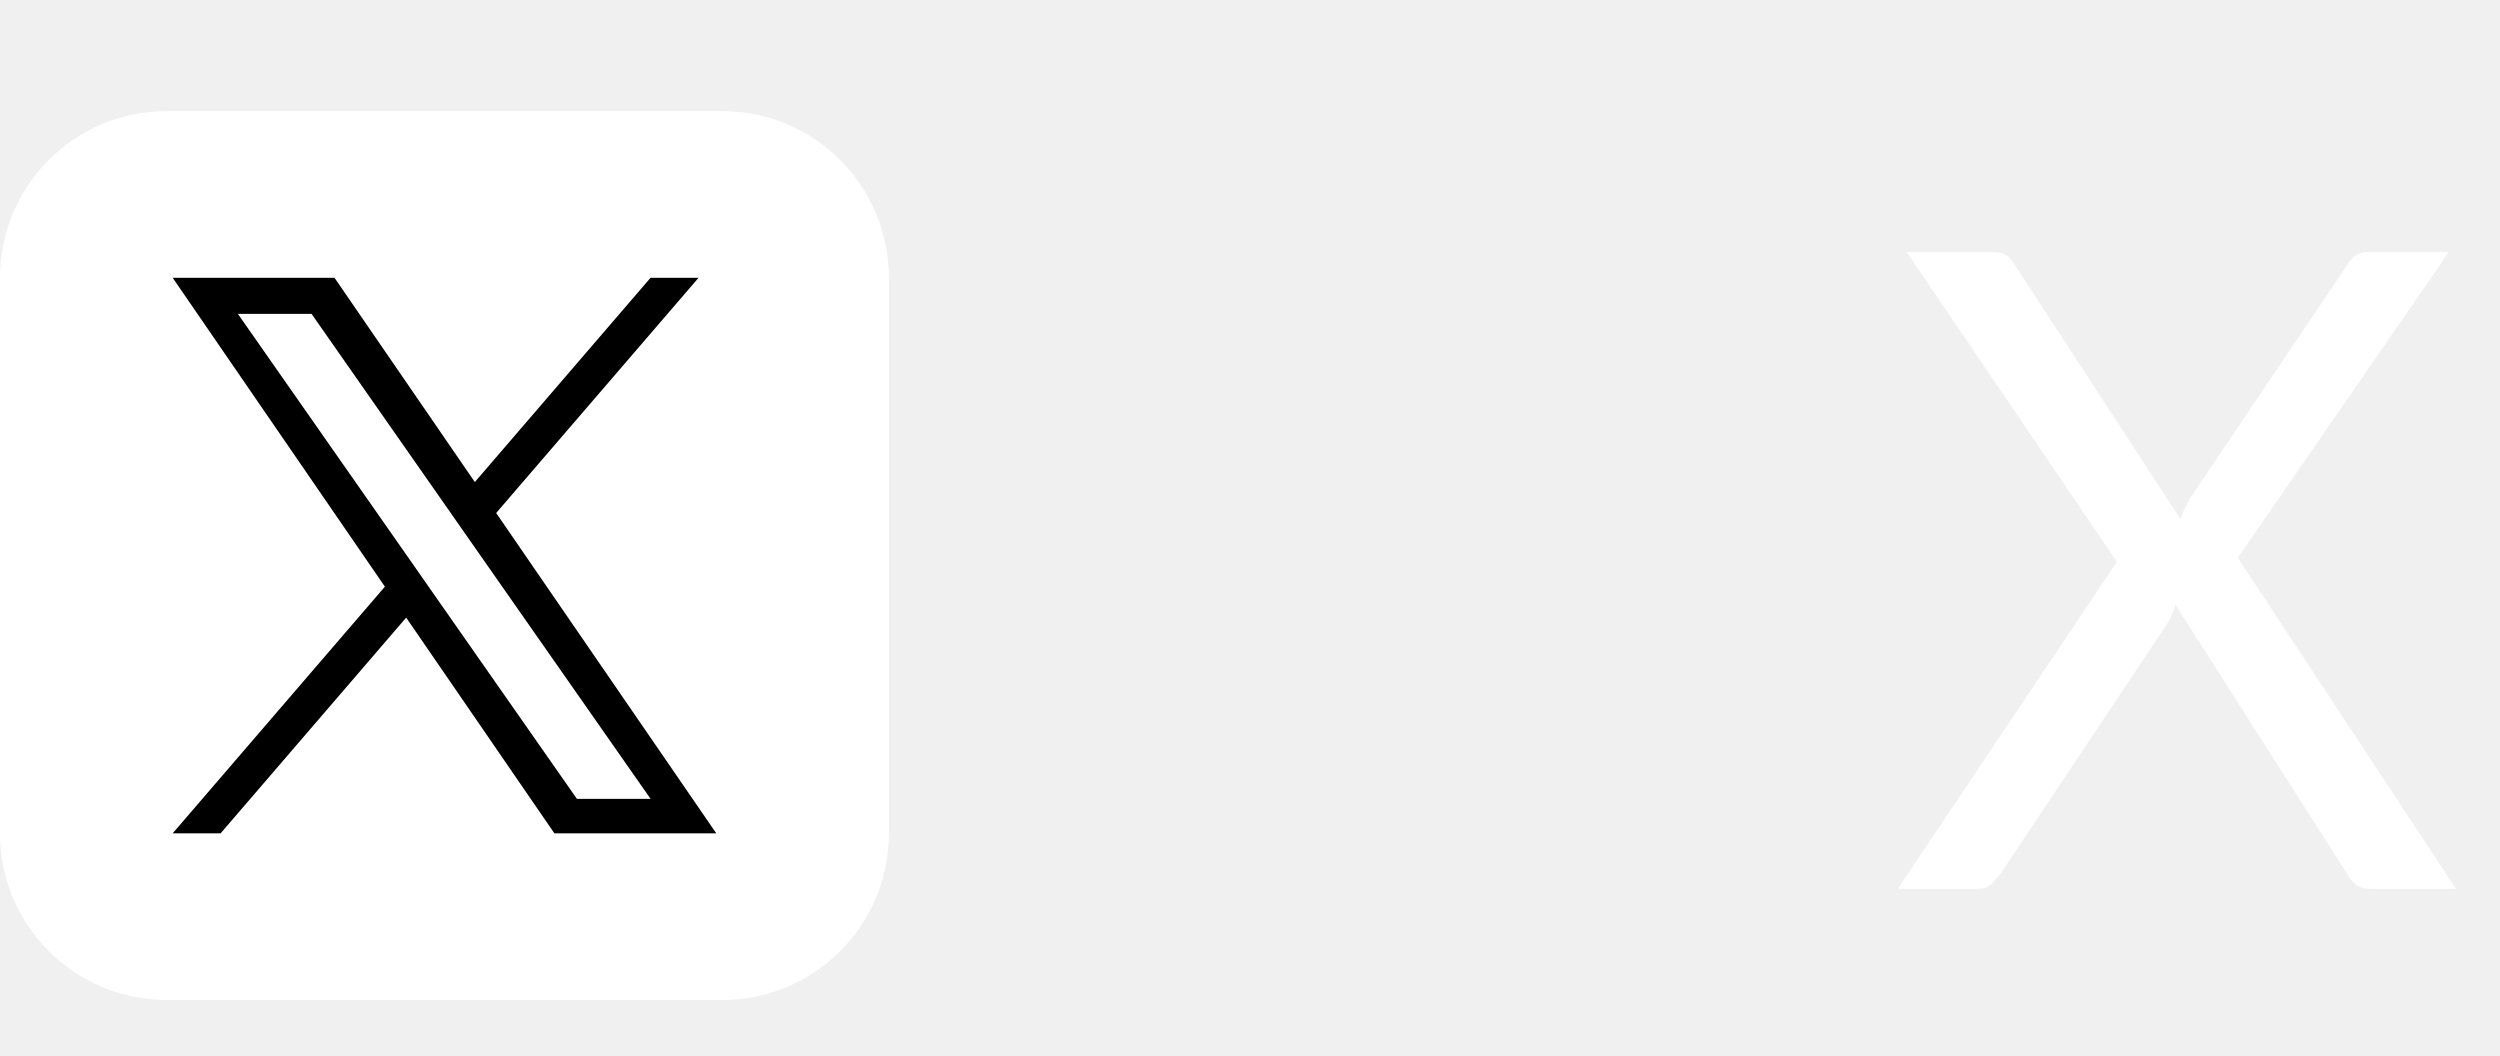
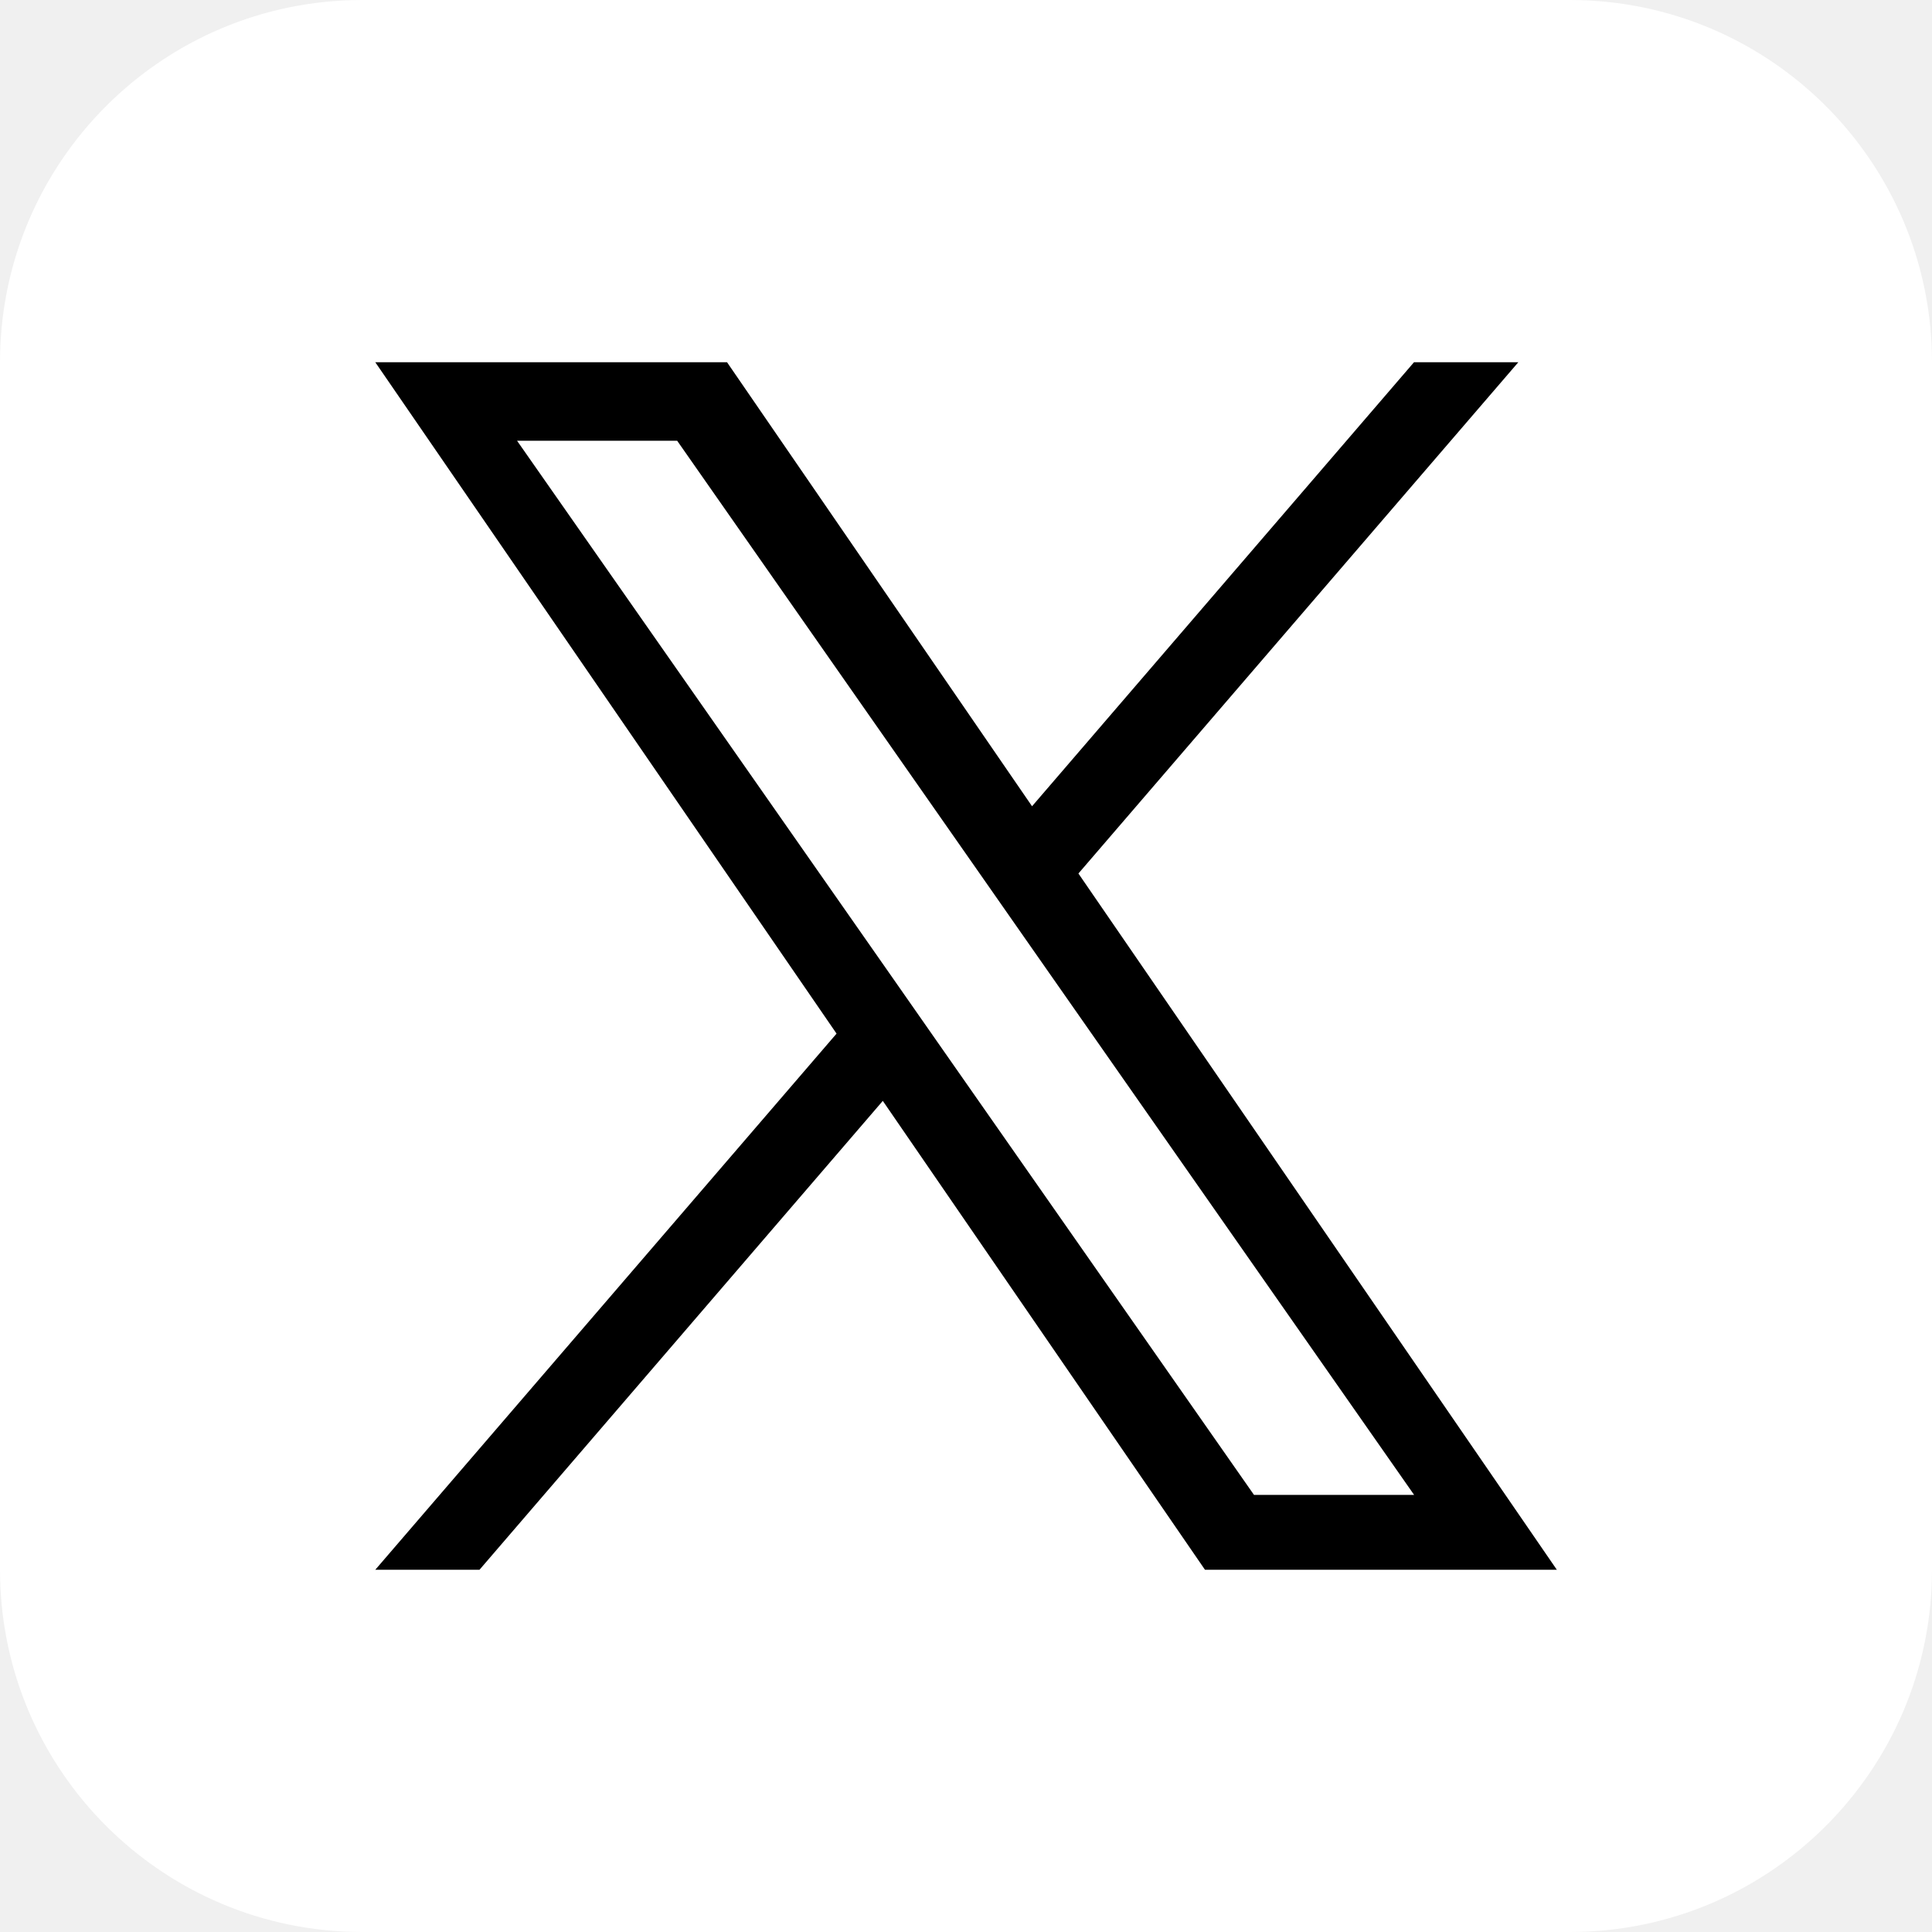
- <svg xmlns="http://www.w3.org/2000/svg" width="45" height="19" viewBox="0 0 45 19" fill="none">
-   <rect y="2" width="16" height="16" rx="3" fill="white" />
-   <g clip-path="url(#clip0_339_352)">
-     <path d="M8.931 9.234L12.574 5H11.71L8.547 8.677L6.021 5H3.108L6.928 10.56L3.108 15H3.971L7.311 11.117L9.979 15H12.893L8.931 9.234H8.931ZM7.749 10.609L7.362 10.055L4.282 5.65H5.608L8.093 9.205L8.48 9.759L11.711 14.38H10.385L7.749 10.609V10.609Z" fill="black" />
+ <svg xmlns="http://www.w3.org/2000/svg" width="16" height="16" viewBox="0 0 16 16" fill="none">
+   <rect width="16" height="16" rx="3" fill="white" />
+   <g clip-path="url(#clip0_339_354)">
+     <path d="M8.931 7.234L12.574 3H11.71L8.547 6.677L6.021 3H3.108L6.928 8.56L3.108 13H3.971L7.311 9.117L9.979 13H12.893L8.931 7.234H8.931ZM7.749 8.609L7.362 8.055L4.282 3.65H5.608L8.093 7.205L8.48 7.759L11.711 12.38H10.385L7.749 8.609V8.609Z" fill="black" />
  </g>
-   <path d="M44.208 16H42.672C42.555 16 42.461 15.971 42.392 15.912C42.328 15.848 42.275 15.779 42.232 15.704L39.16 10.888C39.117 11.016 39.069 11.125 39.016 11.216L36.024 15.704C35.971 15.779 35.912 15.848 35.848 15.912C35.789 15.971 35.707 16 35.6 16H34.16L38.104 10.112L34.32 4.536H35.864C35.976 4.536 36.059 4.555 36.112 4.592C36.165 4.629 36.213 4.683 36.256 4.752L39.248 9.344C39.285 9.232 39.341 9.109 39.416 8.976L42.24 4.784C42.283 4.709 42.333 4.651 42.392 4.608C42.451 4.56 42.52 4.536 42.6 4.536H44.08L40.28 10.04L44.208 16Z" fill="white" />
  <defs>
-     <clipPath id="clip0_339_352">
-       <rect width="10" height="10" fill="white" transform="translate(3 5)" />
+     <clipPath id="clip0_339_354">
+       <rect width="10" height="10" fill="white" transform="translate(3 3)" />
    </clipPath>
  </defs>
</svg>
